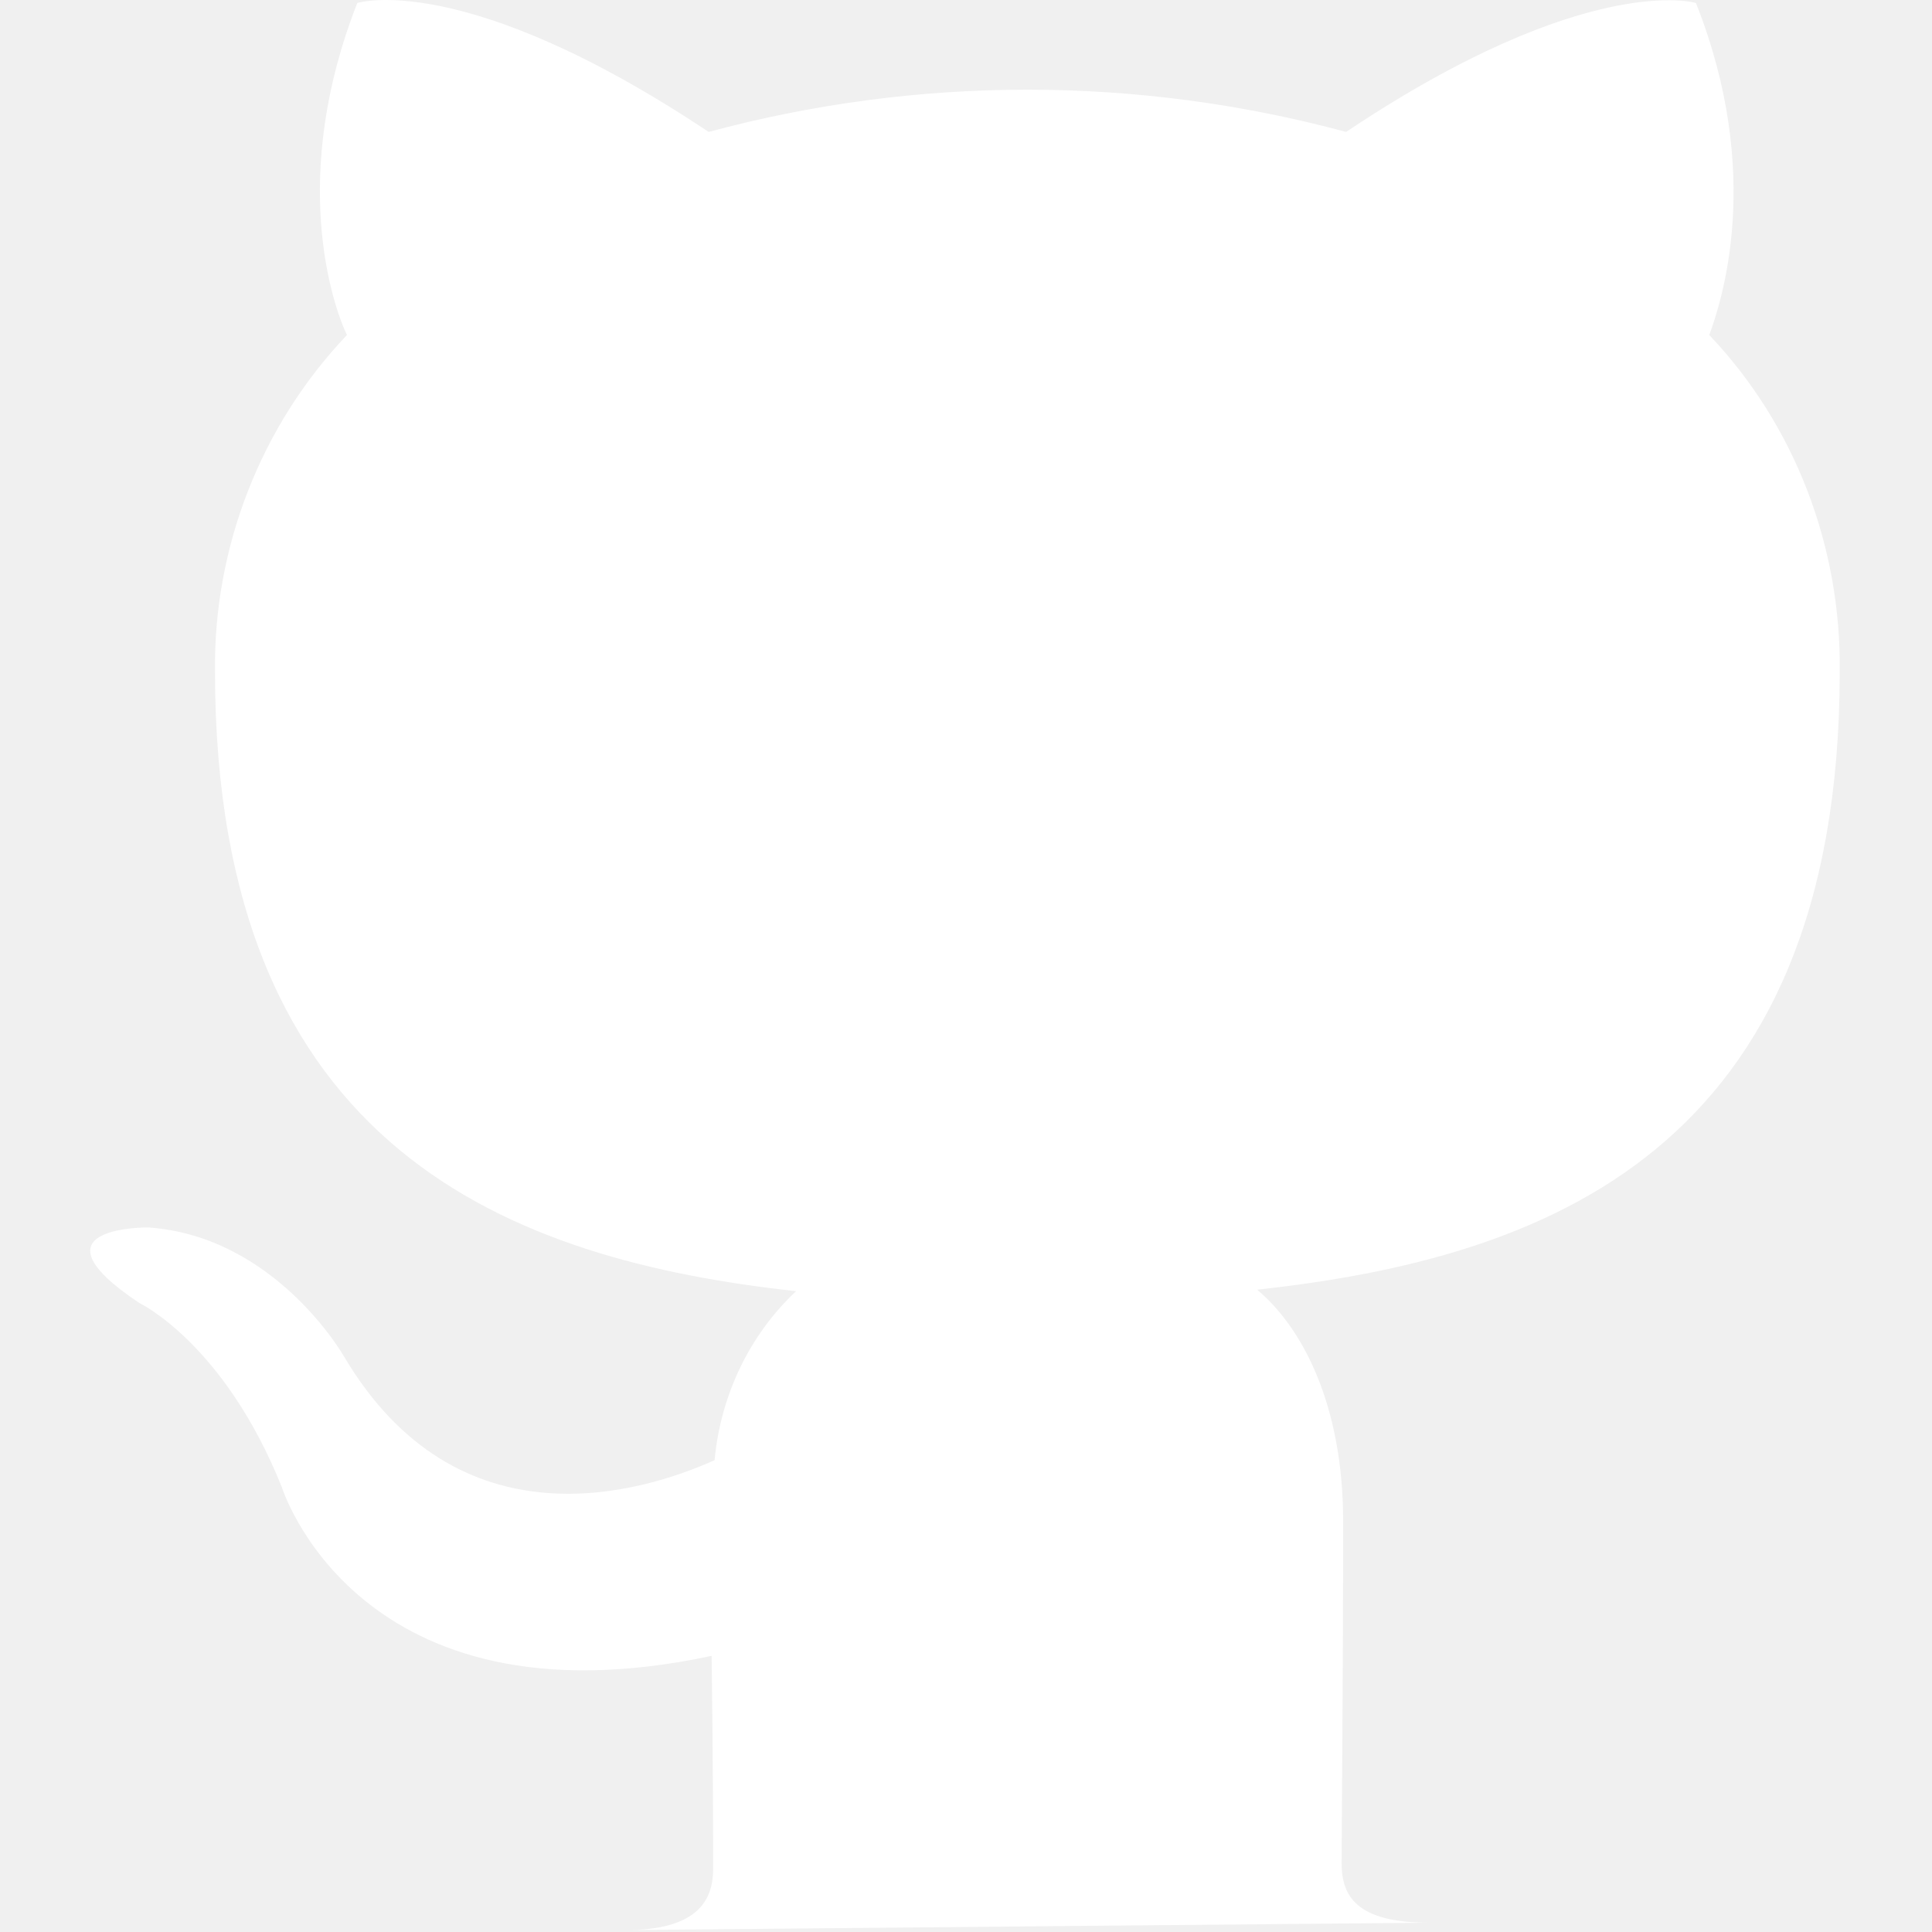
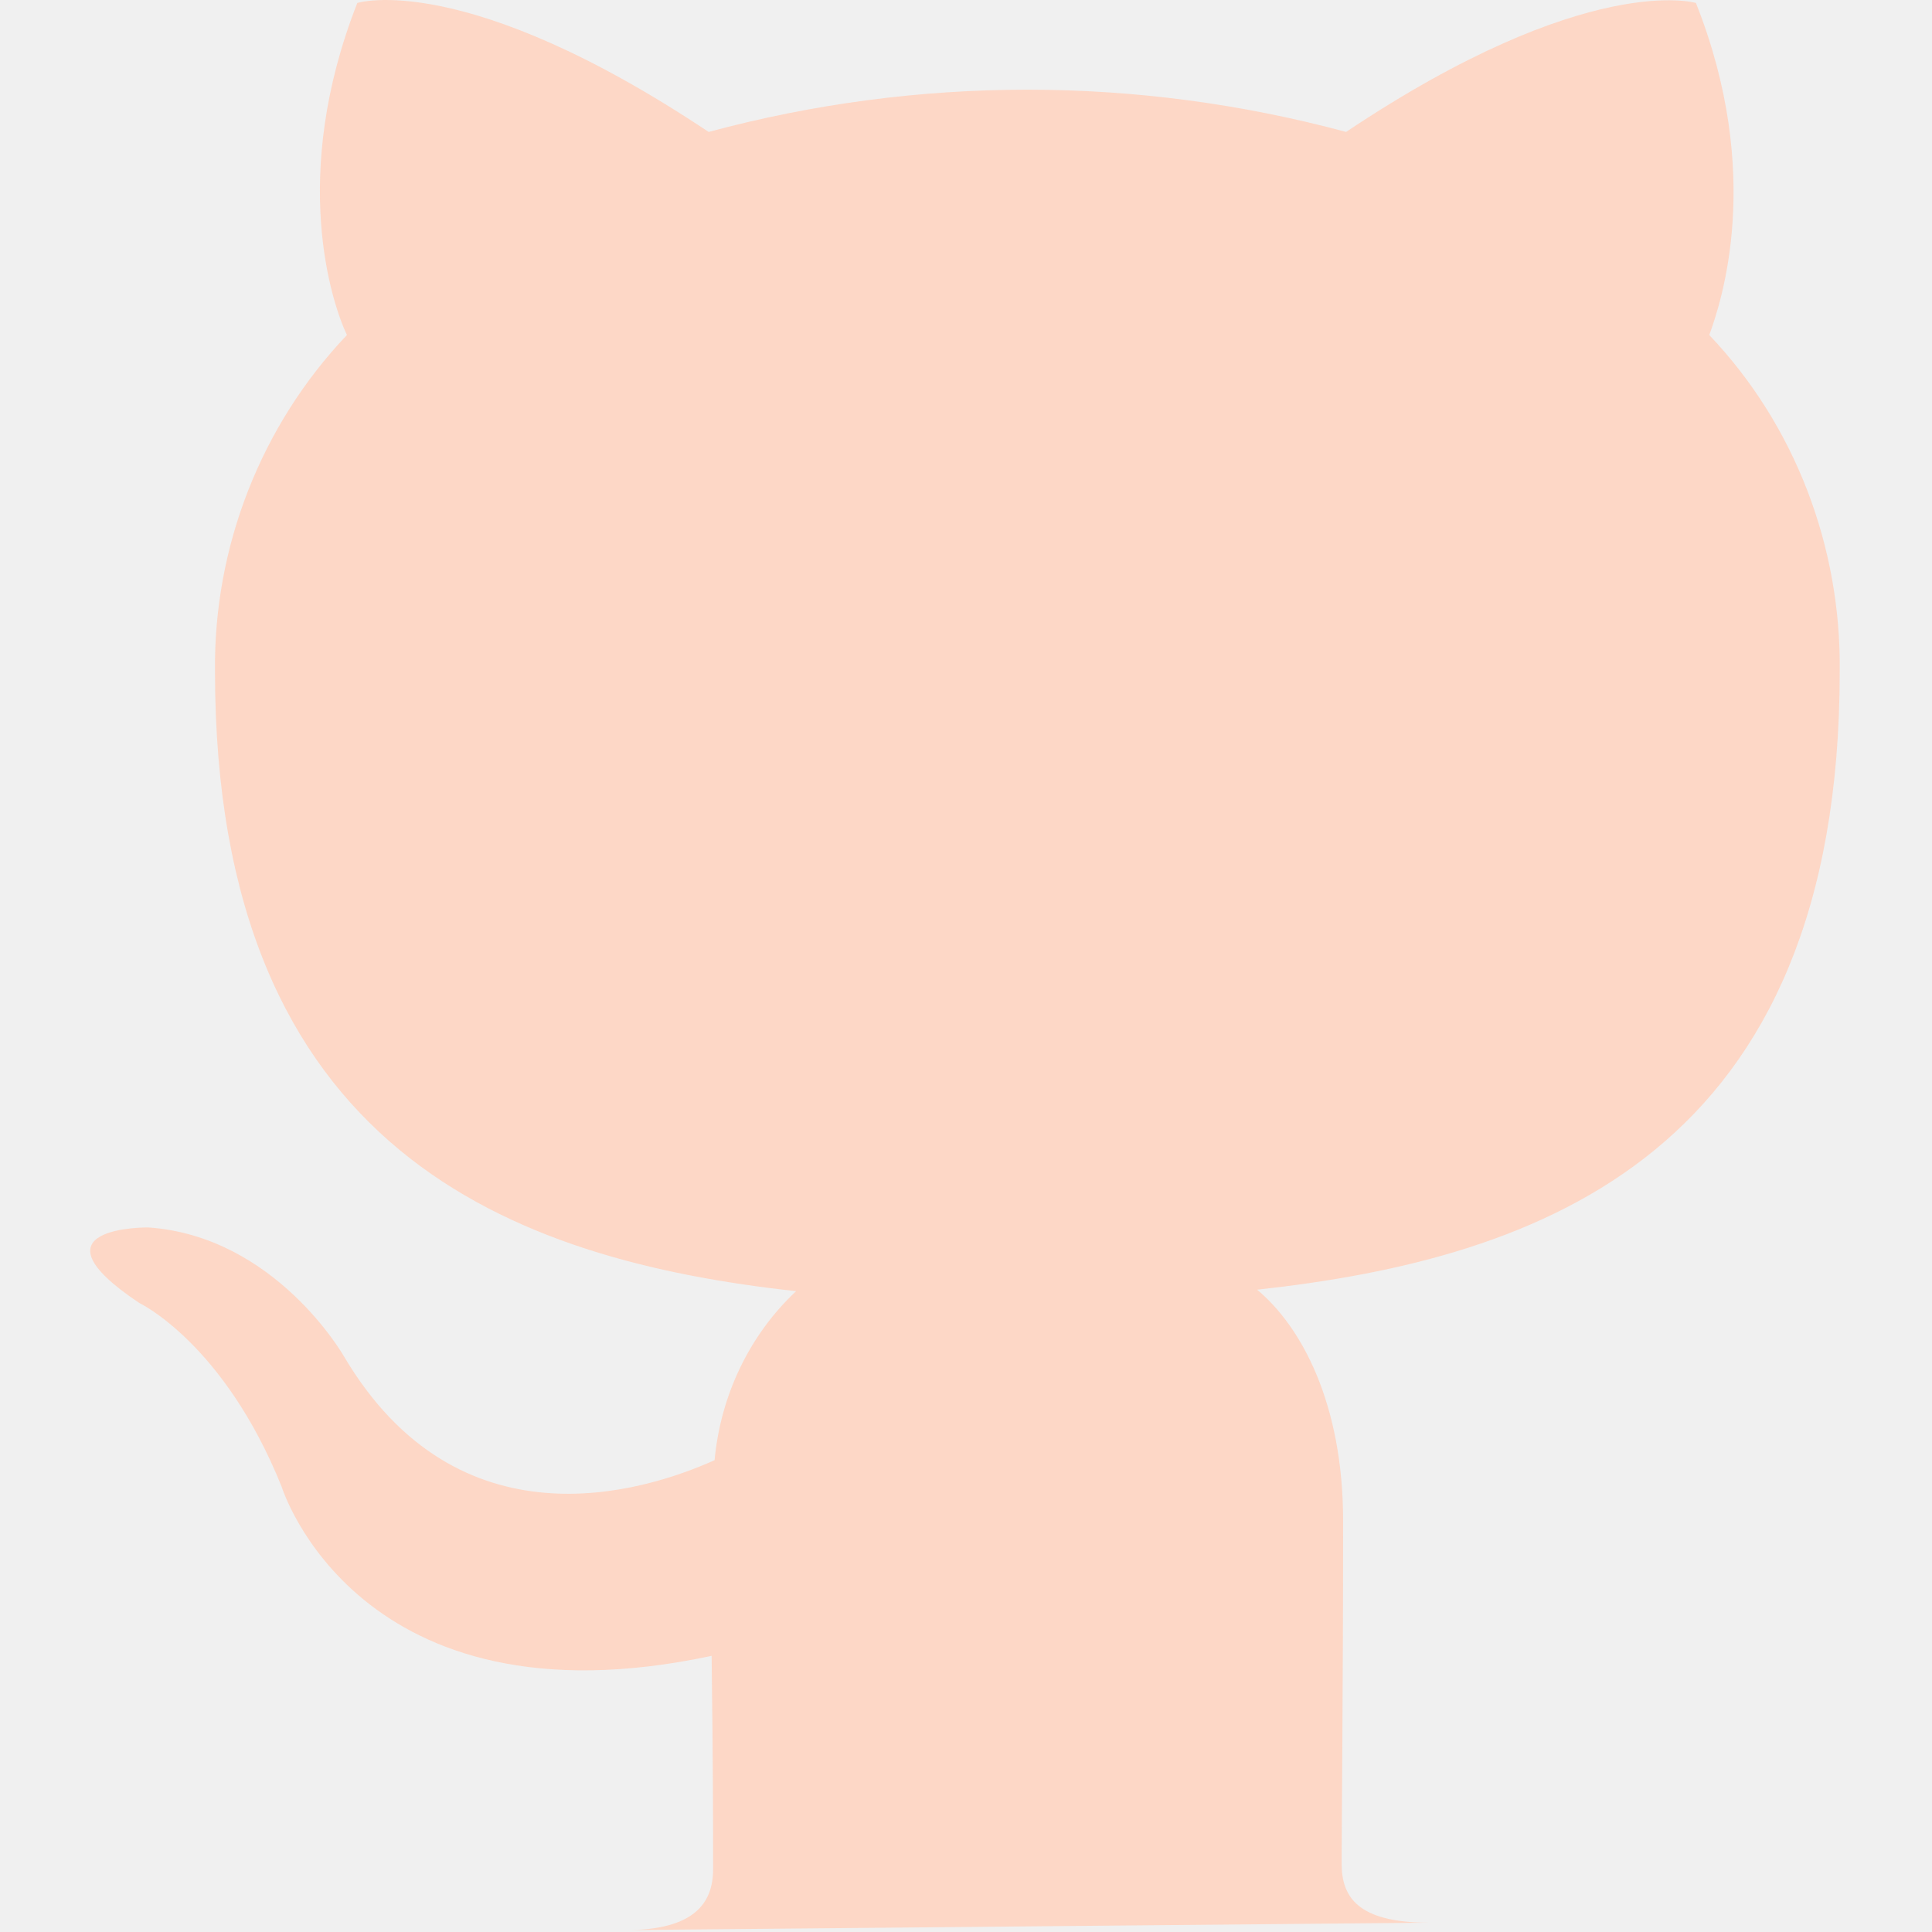
<svg xmlns="http://www.w3.org/2000/svg" width="35" height="35" viewBox="0 0 398 439" fill="none">
-   <path d="M121.66 438.568C137.154 438.568 141.533 432.505 141.533 424.758C141.533 417.01 141.533 400.168 141.196 376.253C60.691 393.432 43.512 337.853 43.512 337.853C30.375 305.179 11.175 296.084 11.175 296.084C-15.098 278.568 13.196 278.905 13.196 278.905C42.165 280.926 57.66 308.21 57.66 308.21C83.596 352 125.365 339.2 141.87 331.789C143.217 317.305 149.617 303.495 160.396 293.389C96.059 286.316 28.354 261.726 28.354 152.589C28.017 124.295 38.796 96.674 58.333 76.126C54.965 69.053 45.196 40.084 60.691 0.674C60.691 0.674 84.944 -7.074 140.523 29.979C188.017 17.179 237.87 17.179 285.365 29.979C340.27 -6.737 364.86 0.674 364.86 0.674C380.354 39.747 370.586 68.716 367.891 76.126C387.428 96.674 397.87 124.295 397.533 152.589C397.533 262.063 329.828 285.979 265.154 293.053C275.26 301.474 284.691 318.989 284.691 345.6C284.691 384 284.354 414.316 284.354 423.41C284.354 430.821 287.723 436.884 304.228 436.884L121.66 438.568Z" fill="#ffffff" />
+   <path d="M121.66 438.568C137.154 438.568 141.533 432.505 141.533 424.758C141.533 417.01 141.533 400.168 141.196 376.253C60.691 393.432 43.512 337.853 43.512 337.853C30.375 305.179 11.175 296.084 11.175 296.084C-15.098 278.568 13.196 278.905 13.196 278.905C42.165 280.926 57.66 308.21 57.66 308.21C83.596 352 125.365 339.2 141.87 331.789C143.217 317.305 149.617 303.495 160.396 293.389C96.059 286.316 28.354 261.726 28.354 152.589C28.017 124.295 38.796 96.674 58.333 76.126C54.965 69.053 45.196 40.084 60.691 0.674C60.691 0.674 84.944 -7.074 140.523 29.979C188.017 17.179 237.87 17.179 285.365 29.979C340.27 -6.737 364.86 0.674 364.86 0.674C380.354 39.747 370.586 68.716 367.891 76.126C387.428 96.674 397.87 124.295 397.533 152.589C397.533 262.063 329.828 285.979 265.154 293.053C275.26 301.474 284.691 318.989 284.691 345.6C284.691 384 284.354 414.316 284.354 423.41C284.354 430.821 287.723 436.884 304.228 436.884L121.66 438.568Z" fill="#fdd7c6" />
</svg>
